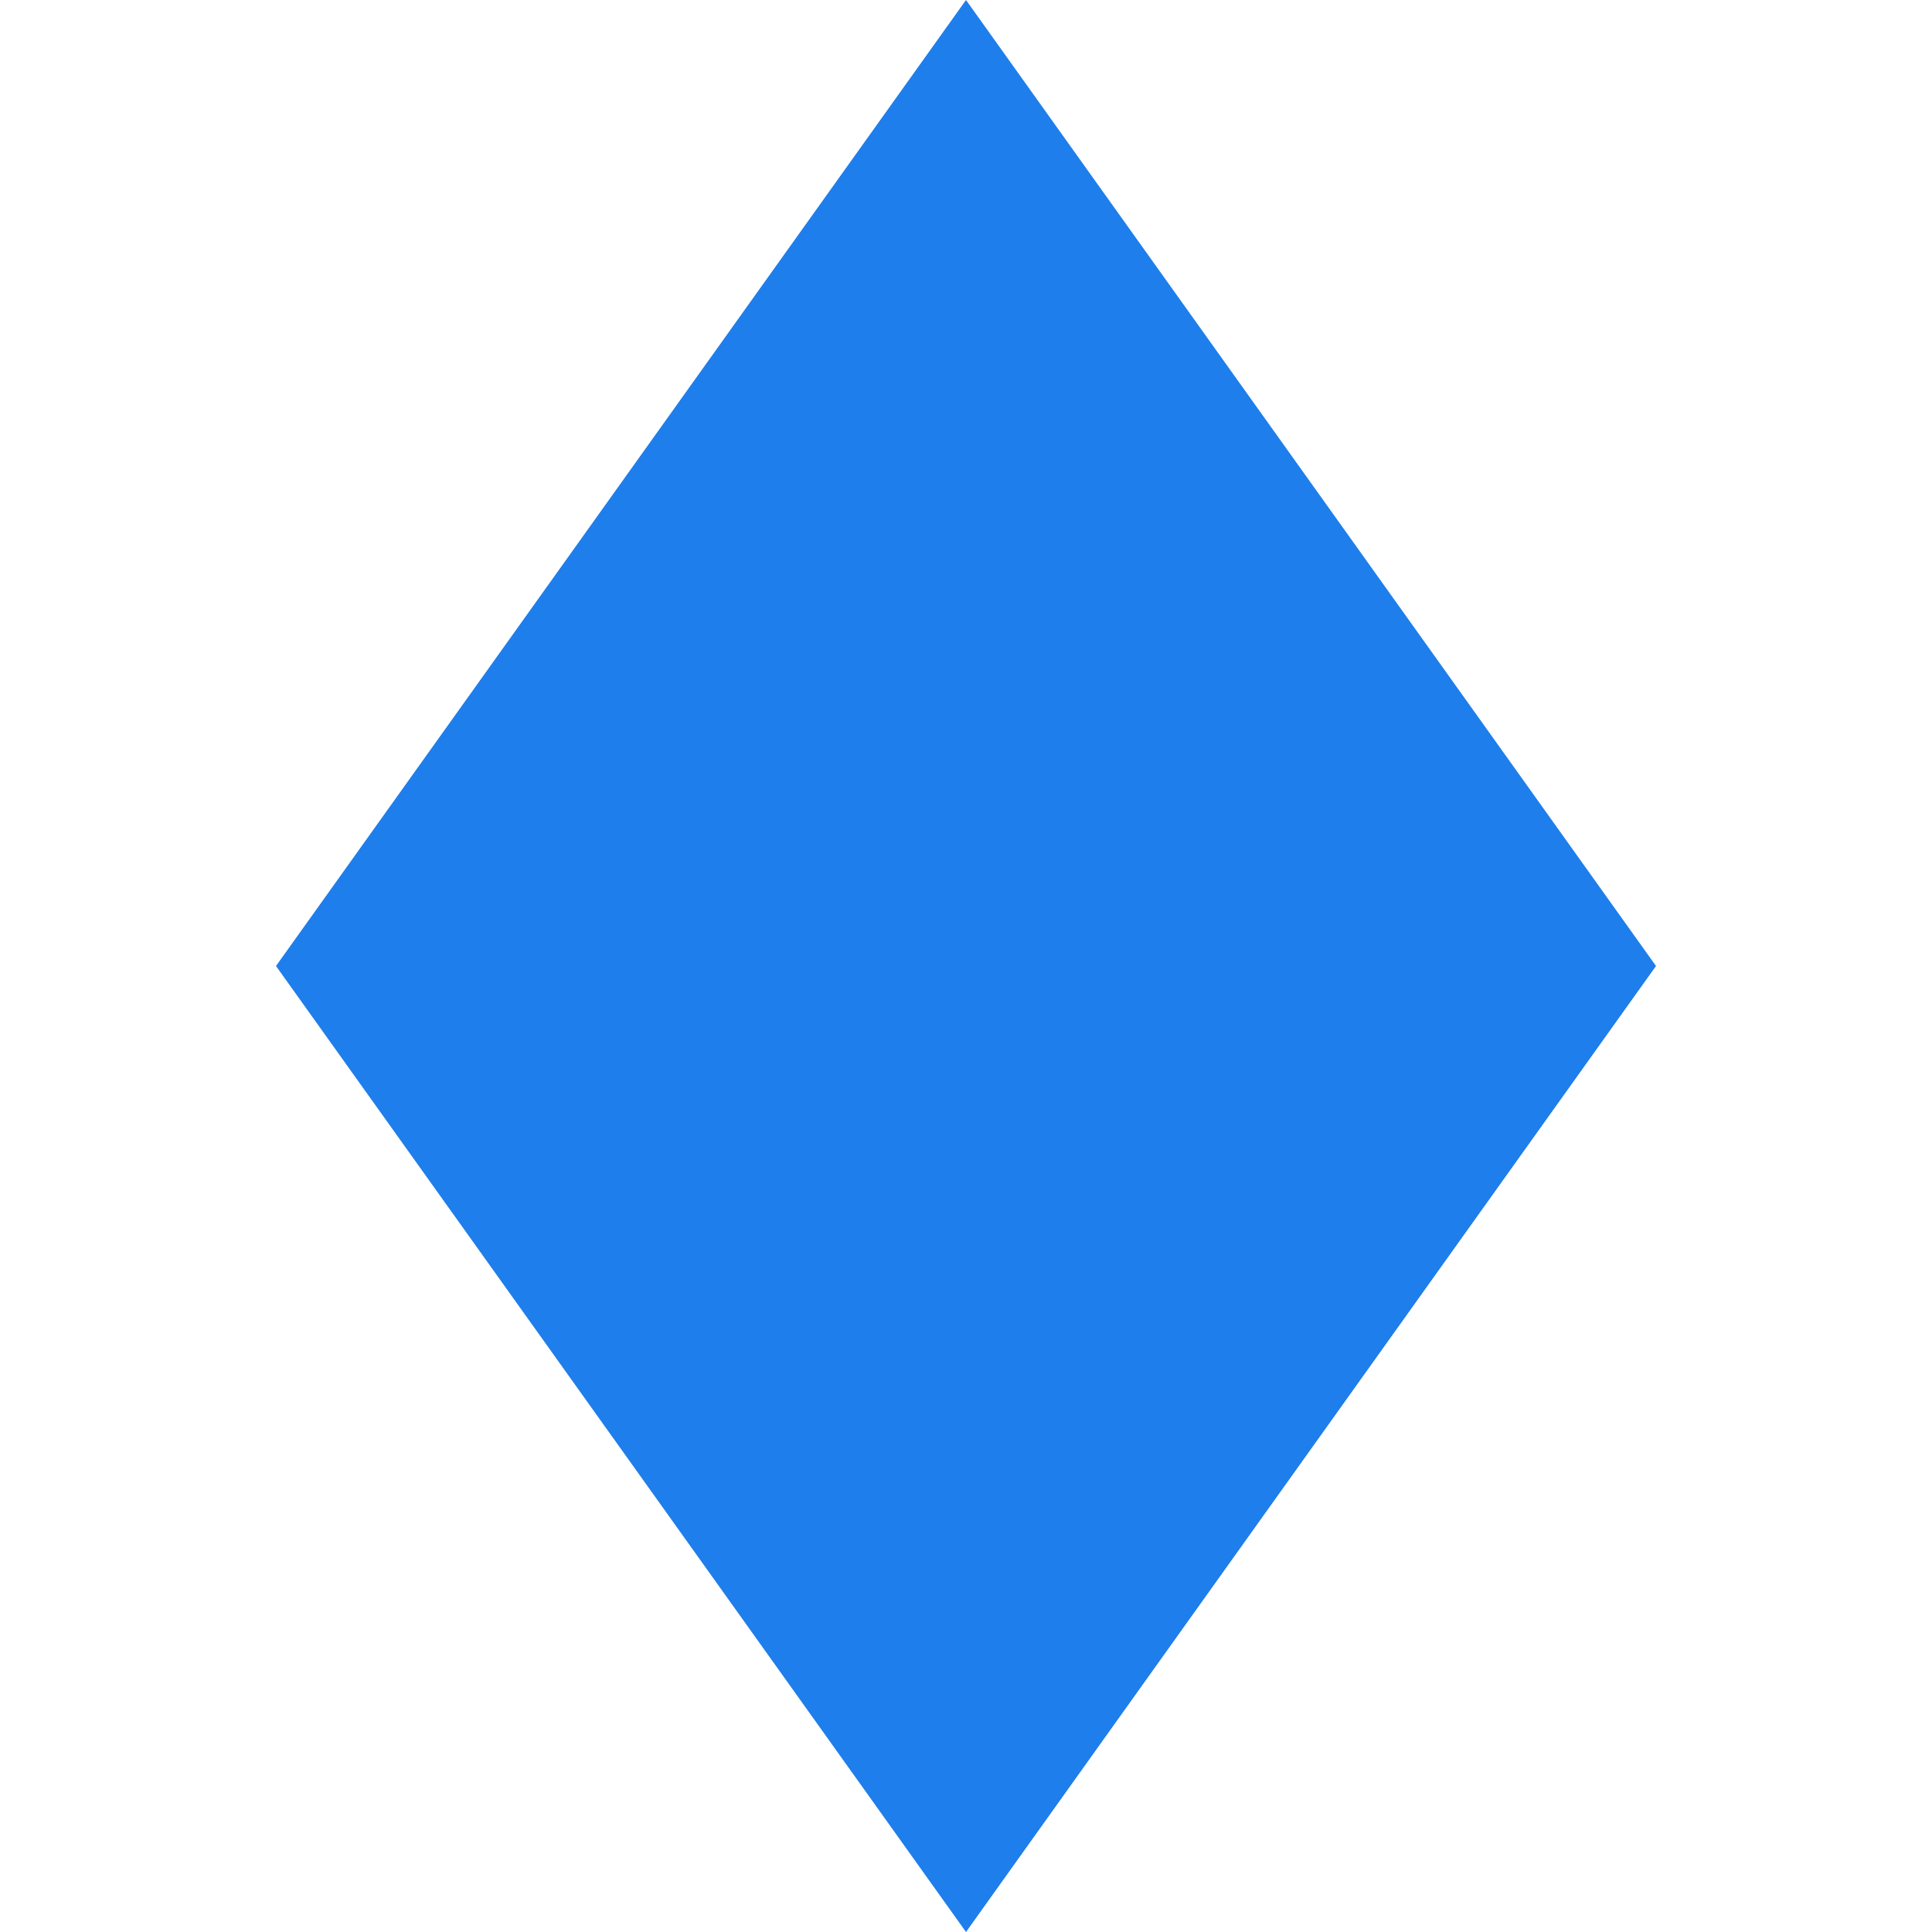
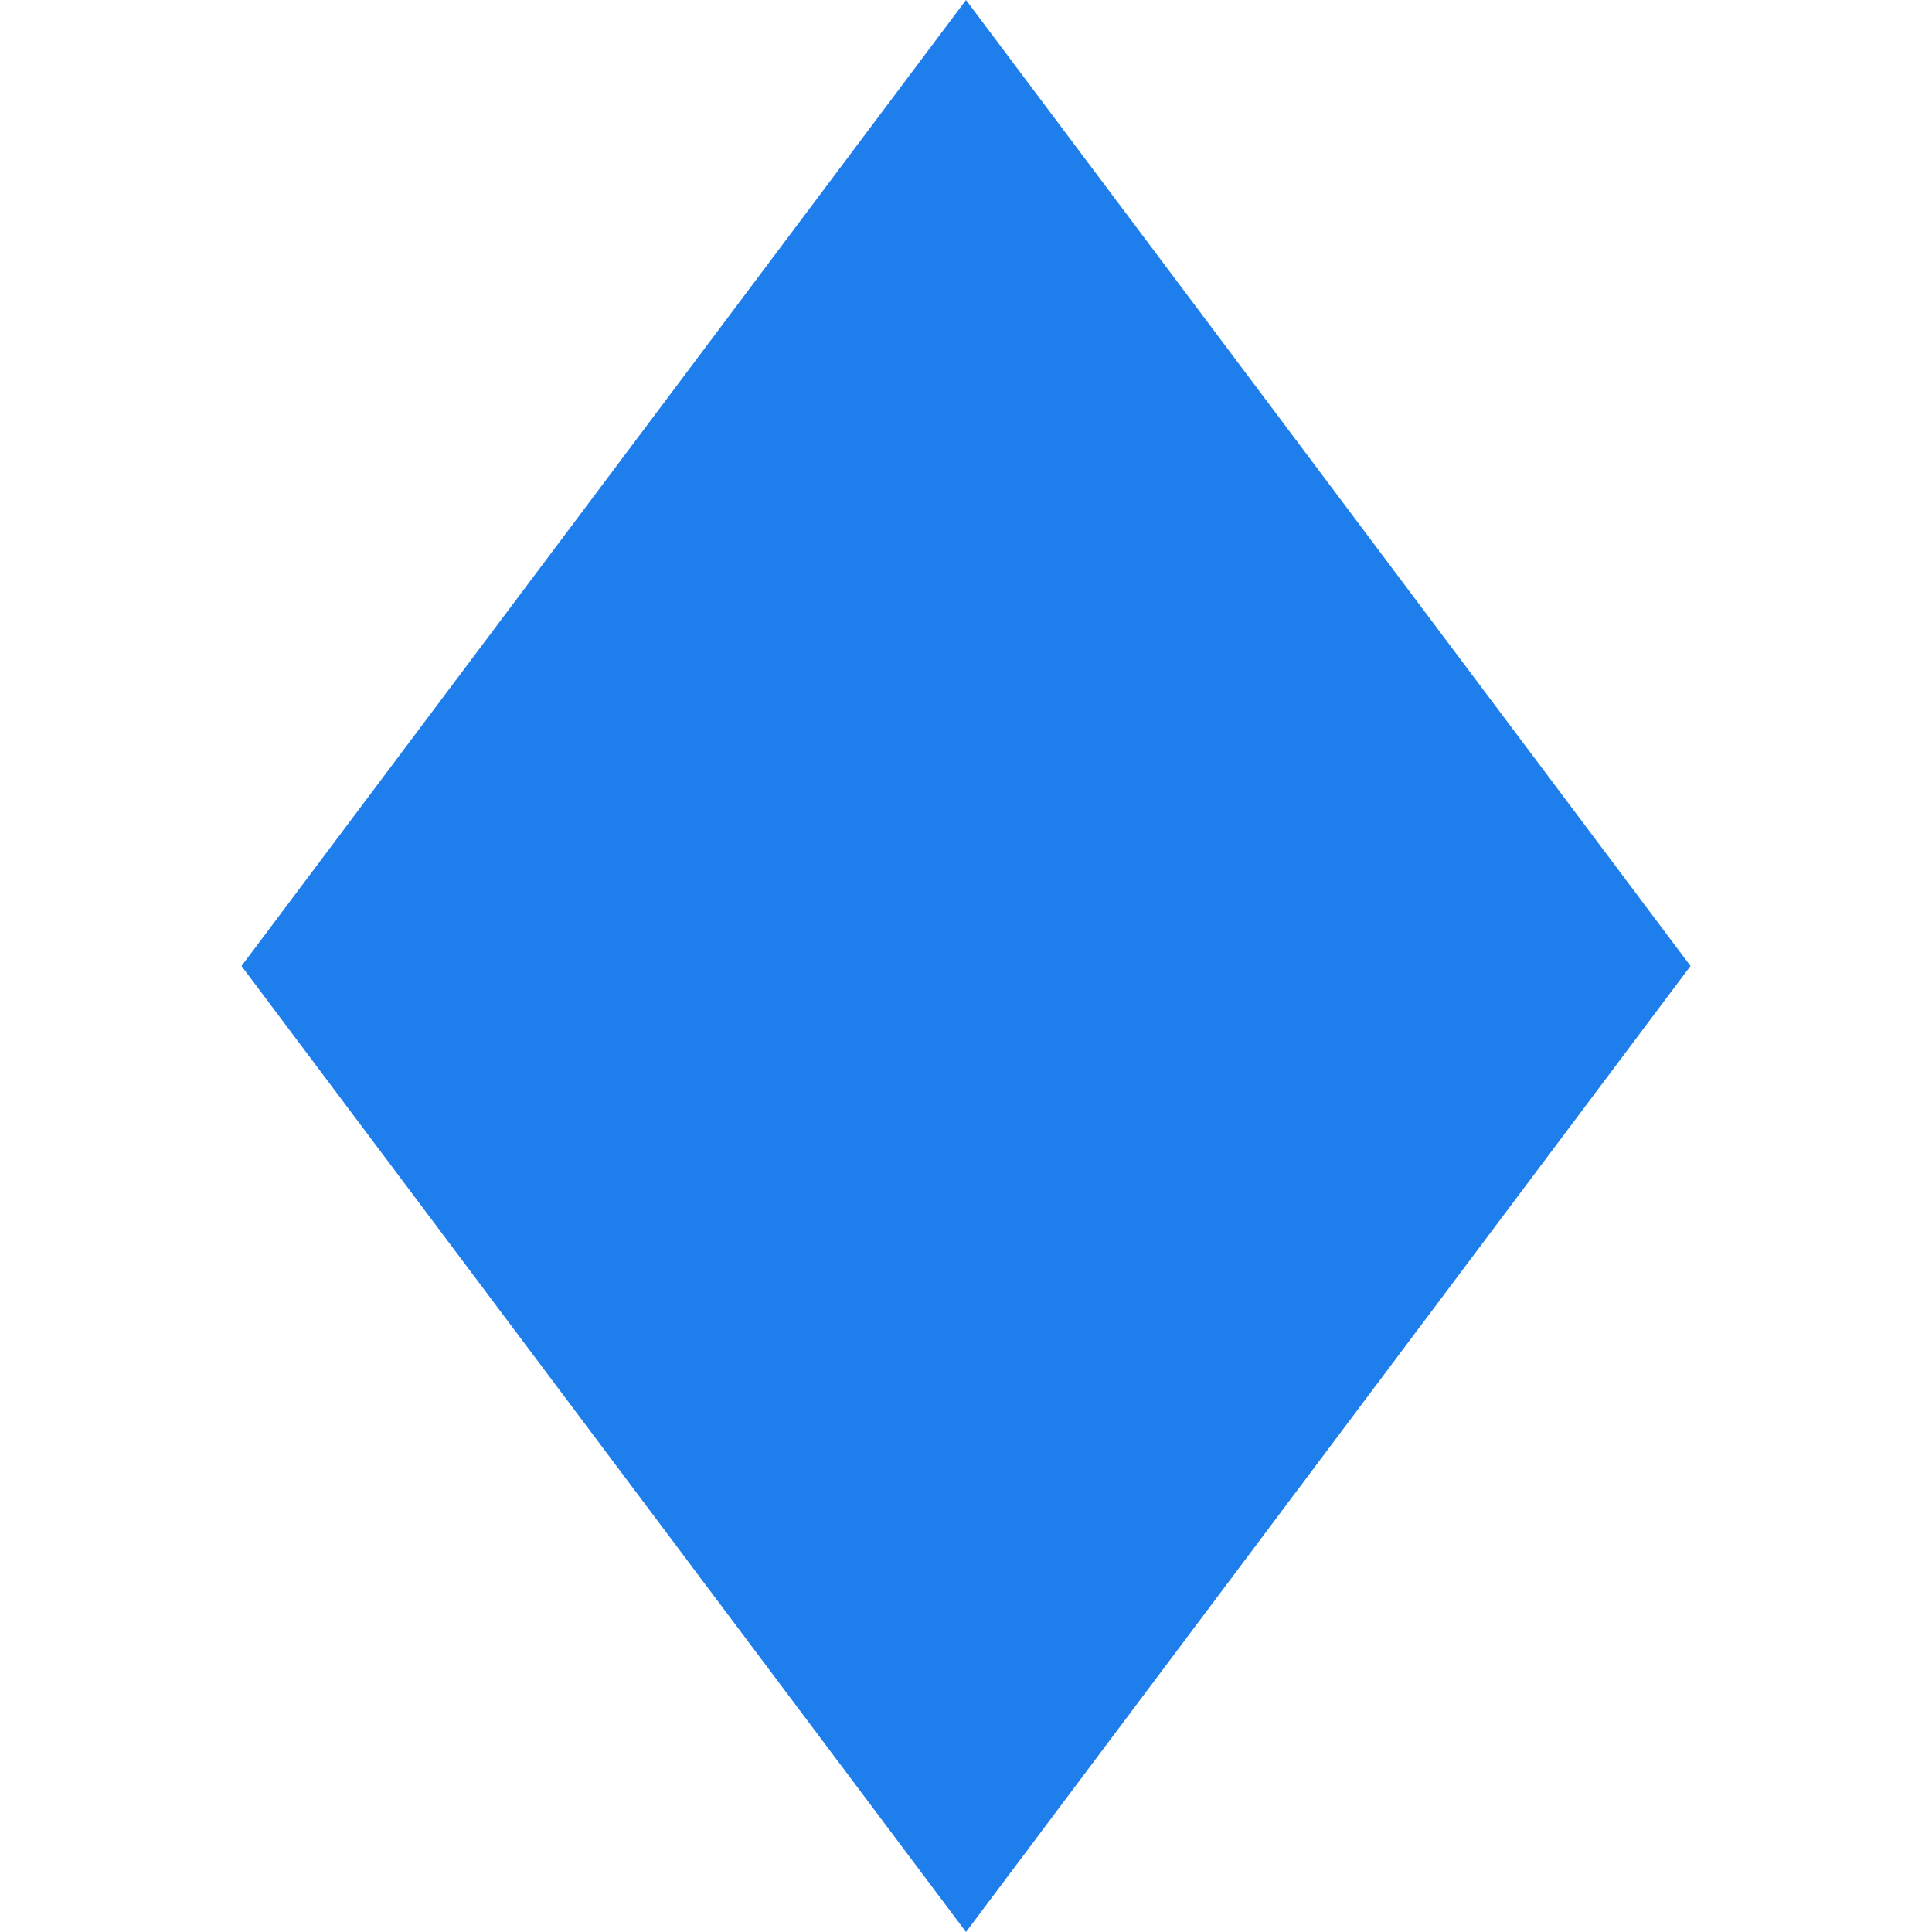
- <svg xmlns="http://www.w3.org/2000/svg" style="isolation:isolate" viewBox="0 0 256 256" width="256pt" height="256pt">
+ <svg xmlns="http://www.w3.org/2000/svg" style="isolation:isolate" viewBox="0 0 512 512" width="512pt" height="512pt">
  <defs>
-     <clipPath id="_clipPath_JZdl0yBY1Qmlx5FhkVTQ1h7lHjVWvm0C">
-       <rect width="256" height="256" />
+     <clipPath id="_clipPath_zUL8TMoyPBFp74DAmC4z97lkyB0rzod5">
+       <rect width="512" height="512" />
    </clipPath>
  </defs>
-   <g clip-path="url(#_clipPath_JZdl0yBY1Qmlx5FhkVTQ1h7lHjVWvm0C)">
-     <rect width="256" height="256" style="fill:rgb(30,126,235)" fill-opacity="0" />
-     <path d=" M 128 0 L 36.571 128 L 128 256 L 219.429 128 L 128 0 Z " fill="rgb(30,126,235)" />
+   <g clip-path="url(#_clipPath_zUL8TMoyPBFp74DAmC4z97lkyB0rzod5)">
+     <path d=" M 256 0 L 64 256 L 256 512 L 448 256 L 256 0 Z " fill="rgb(30,126,235)" />
  </g>
</svg>
